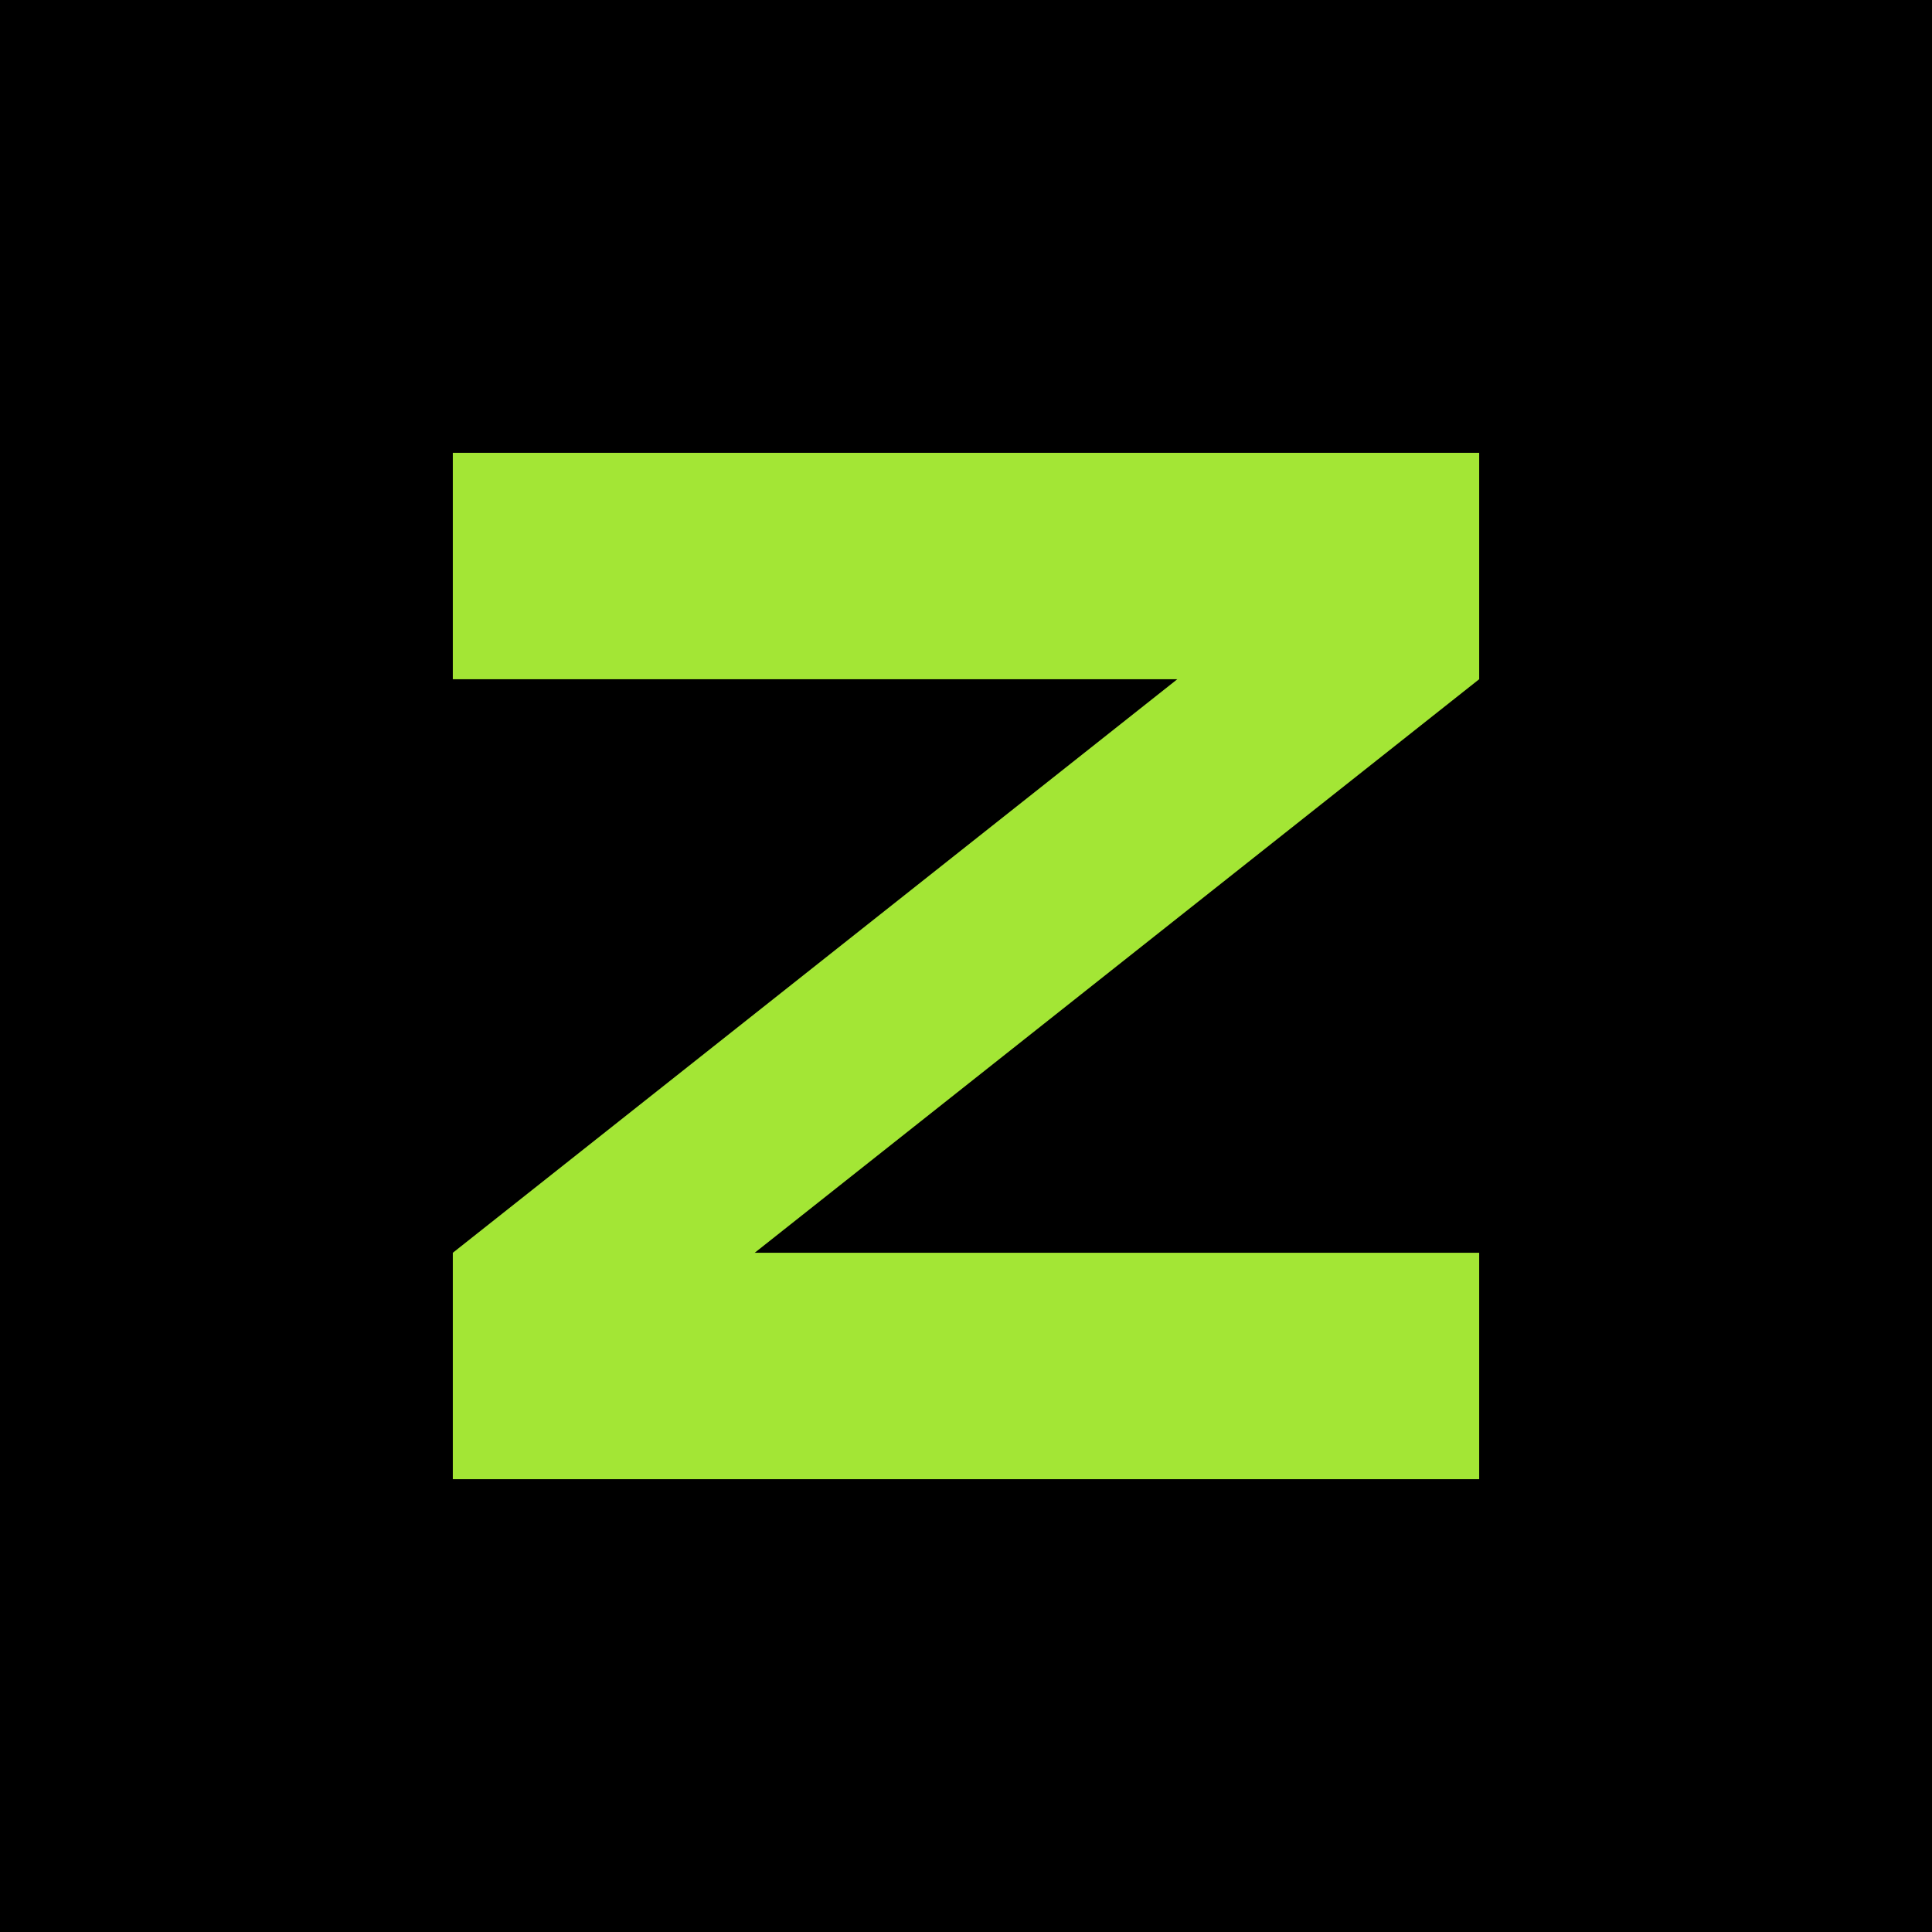
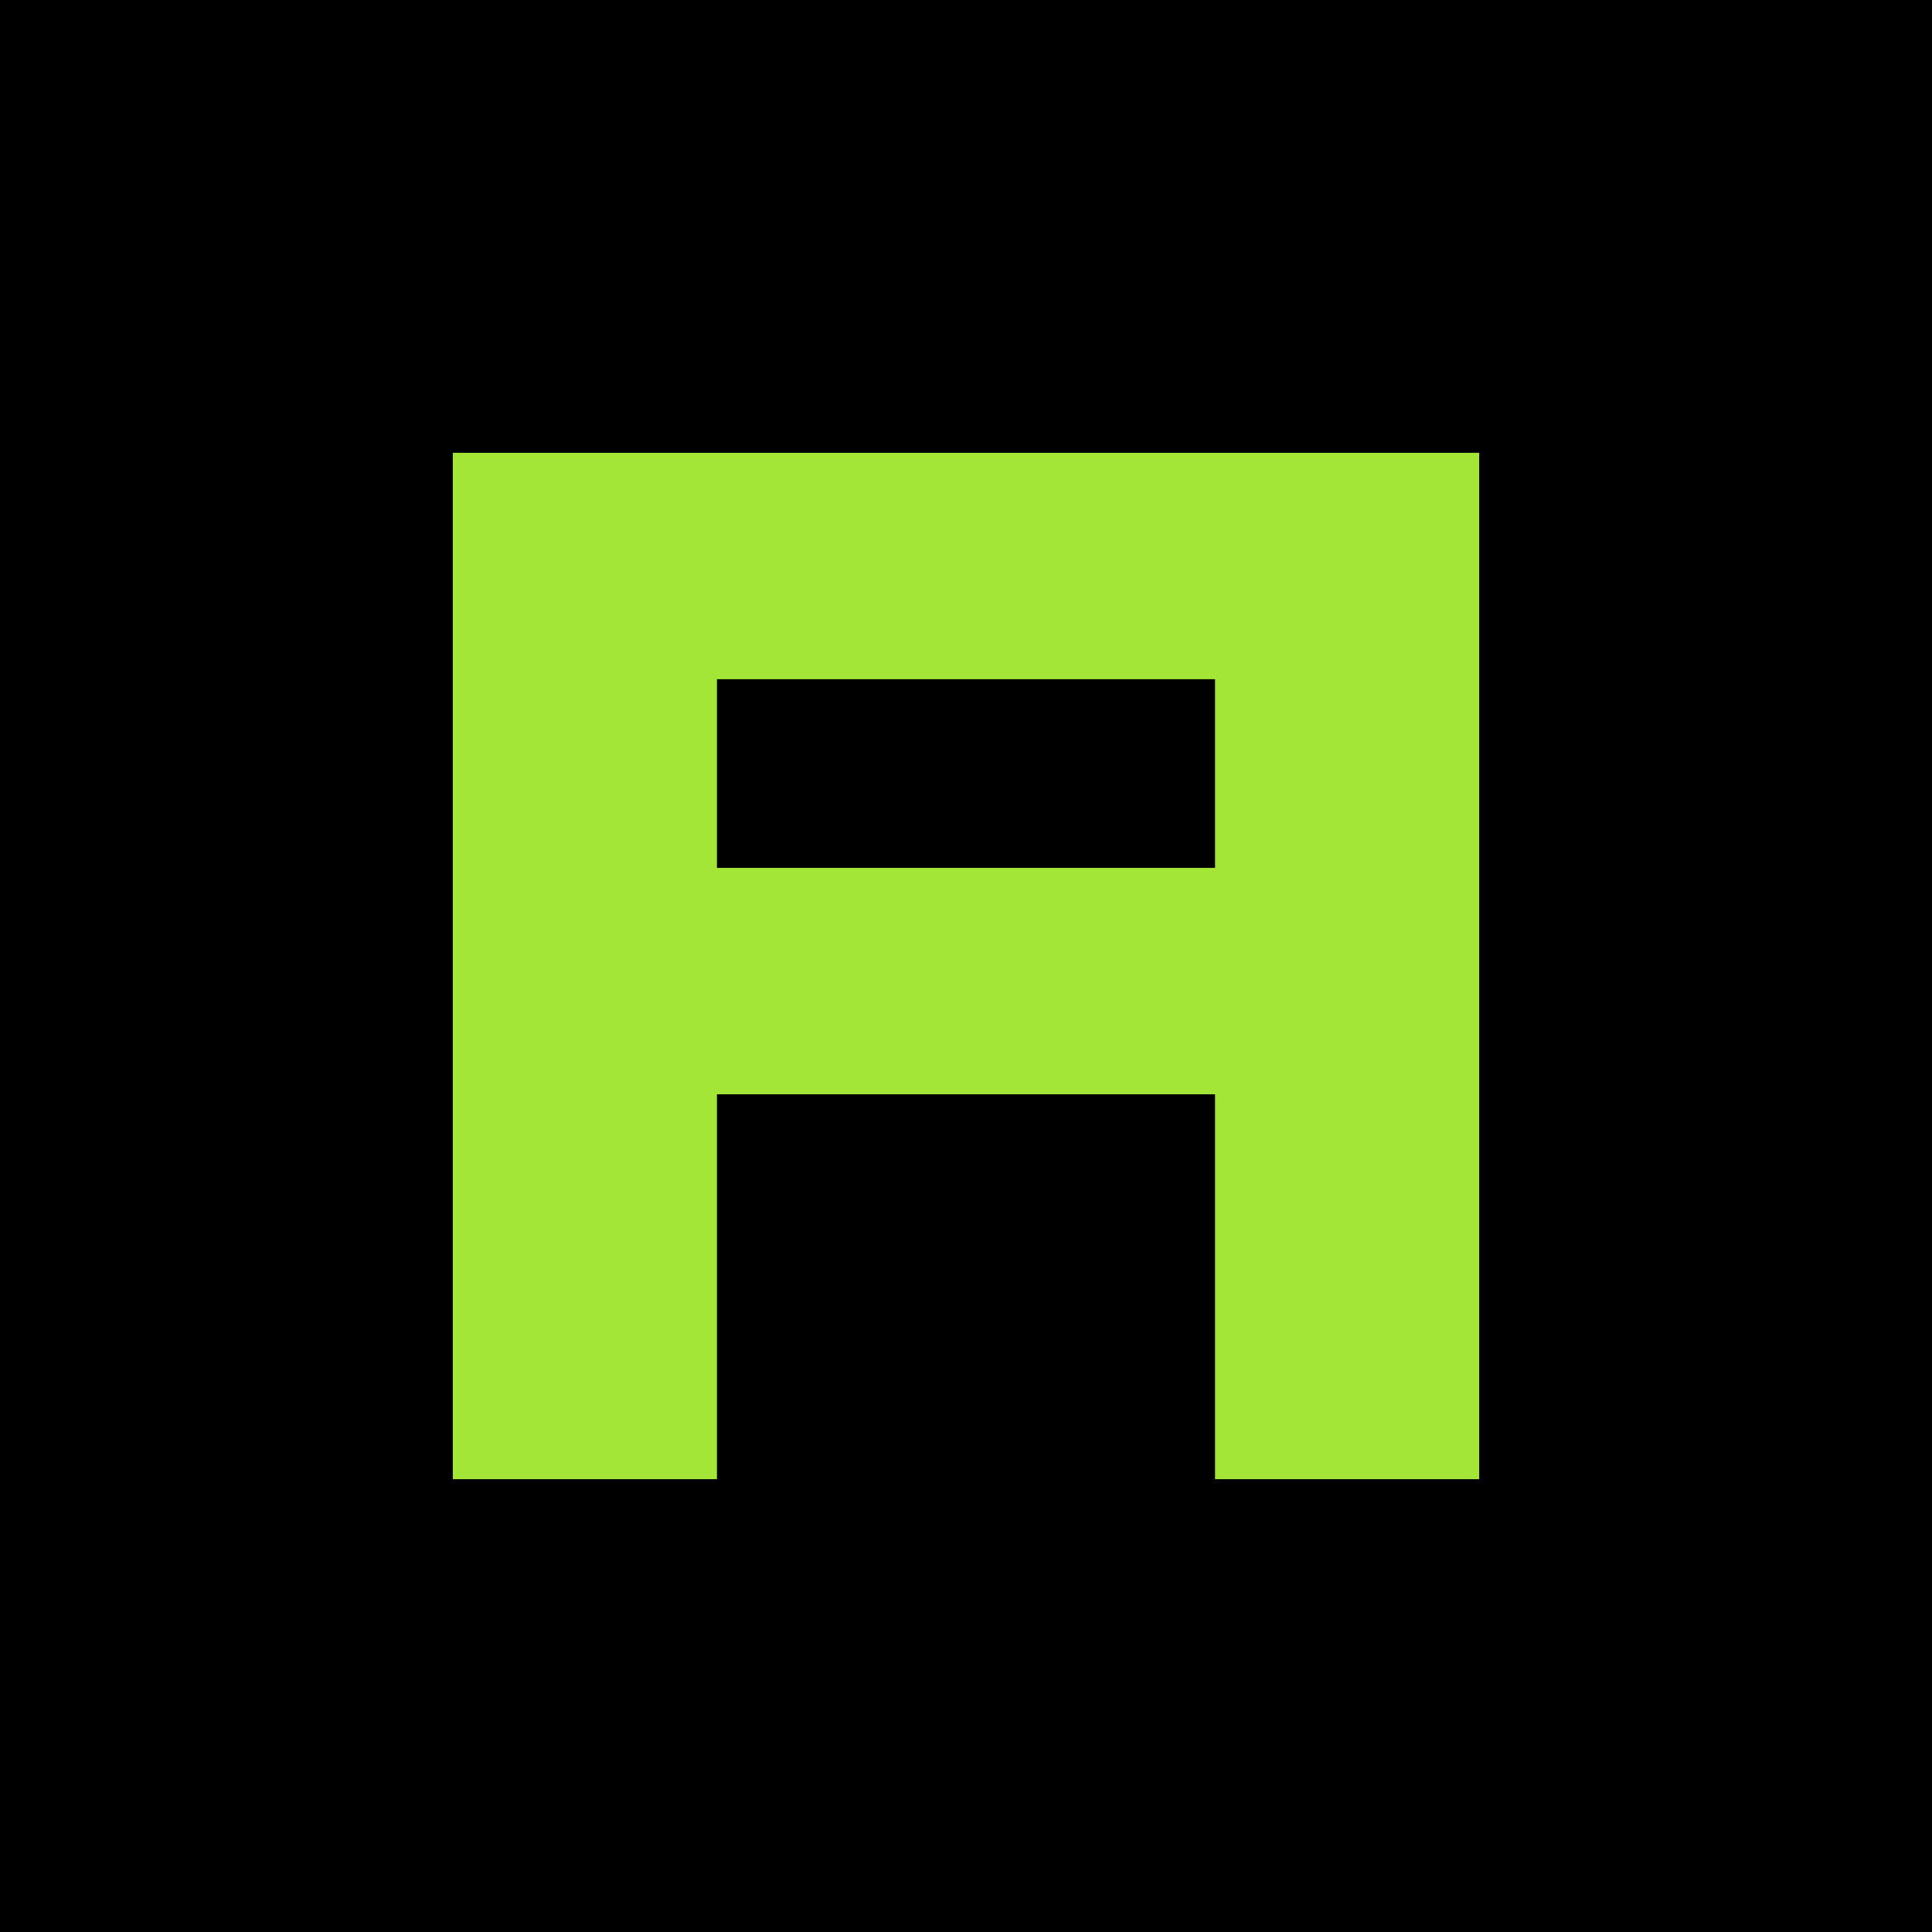
<svg xmlns="http://www.w3.org/2000/svg" width="512" height="512" viewBox="0 0 512 512" fill="none">
  <rect width="512" height="512" fill="black" />
-   <path d="M120 120H392V180L200 332H392V392H120V332L312 180H120V120Z" fill="#a3e635" />
+   <path d="M120 120H392V392H322V290H190V392H120V120ZM190 180H322V230H190V180Z" fill="#a3e635" fill-rule="evenodd" />
</svg>
